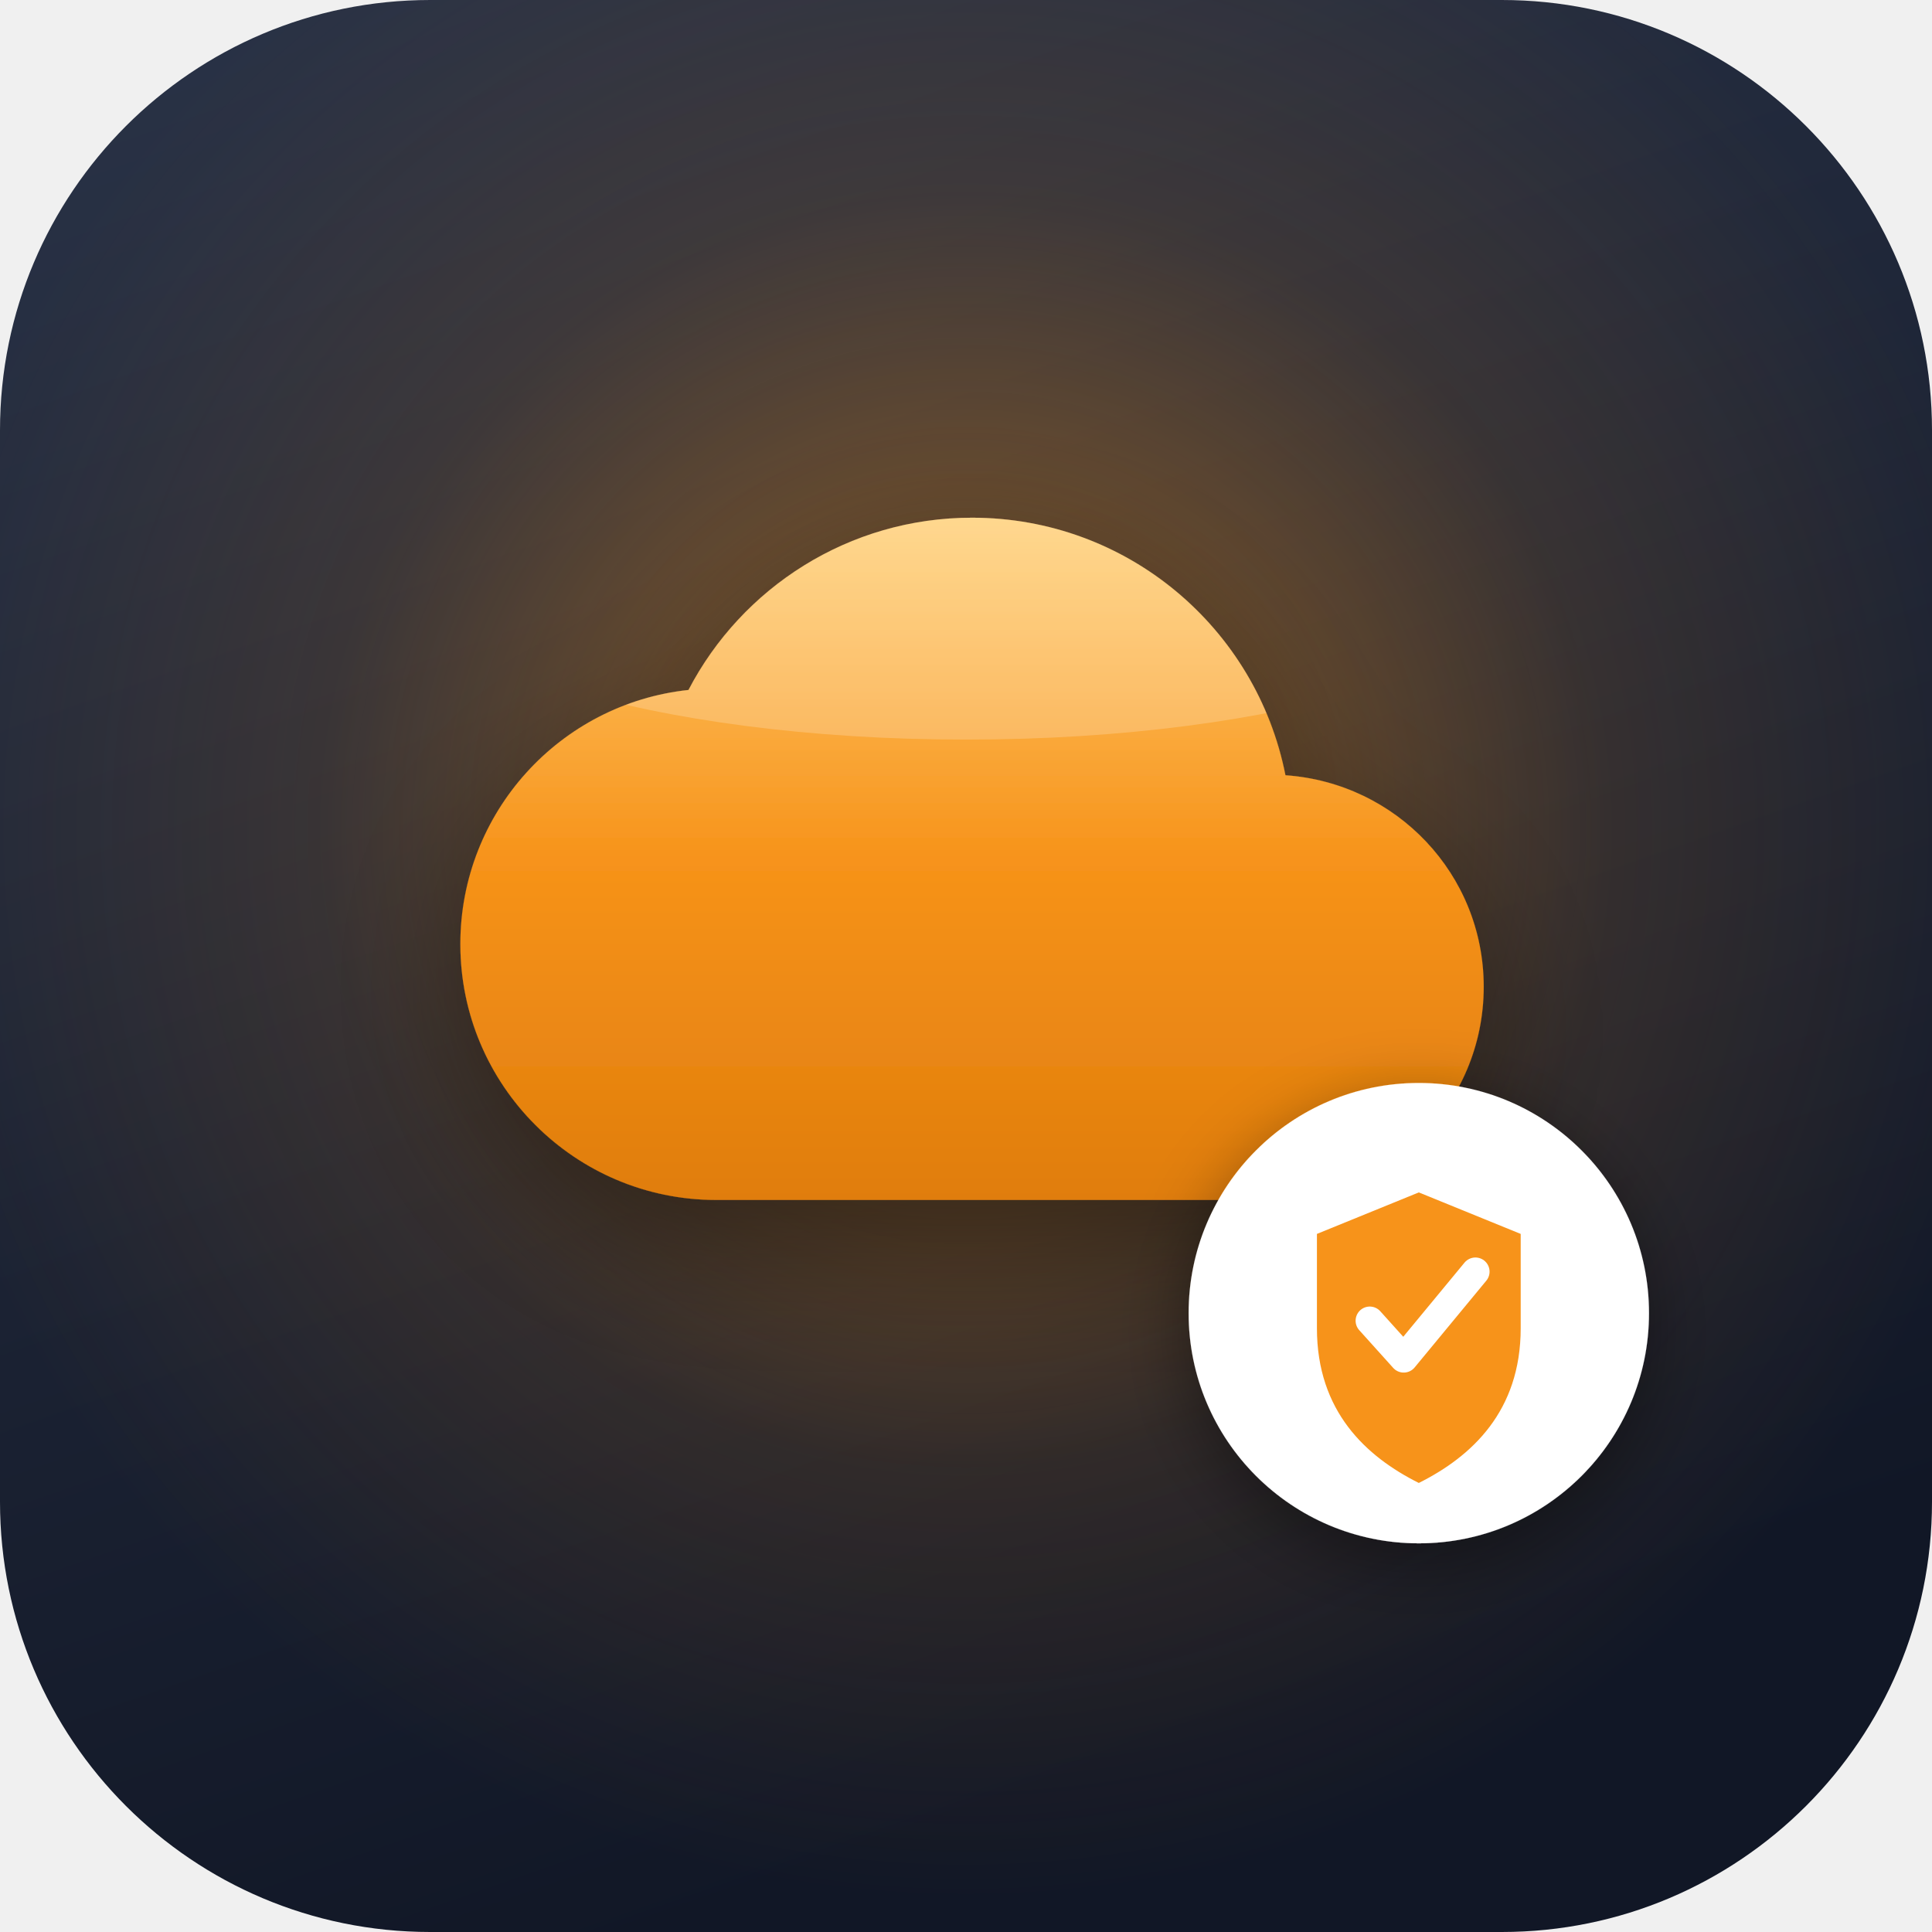
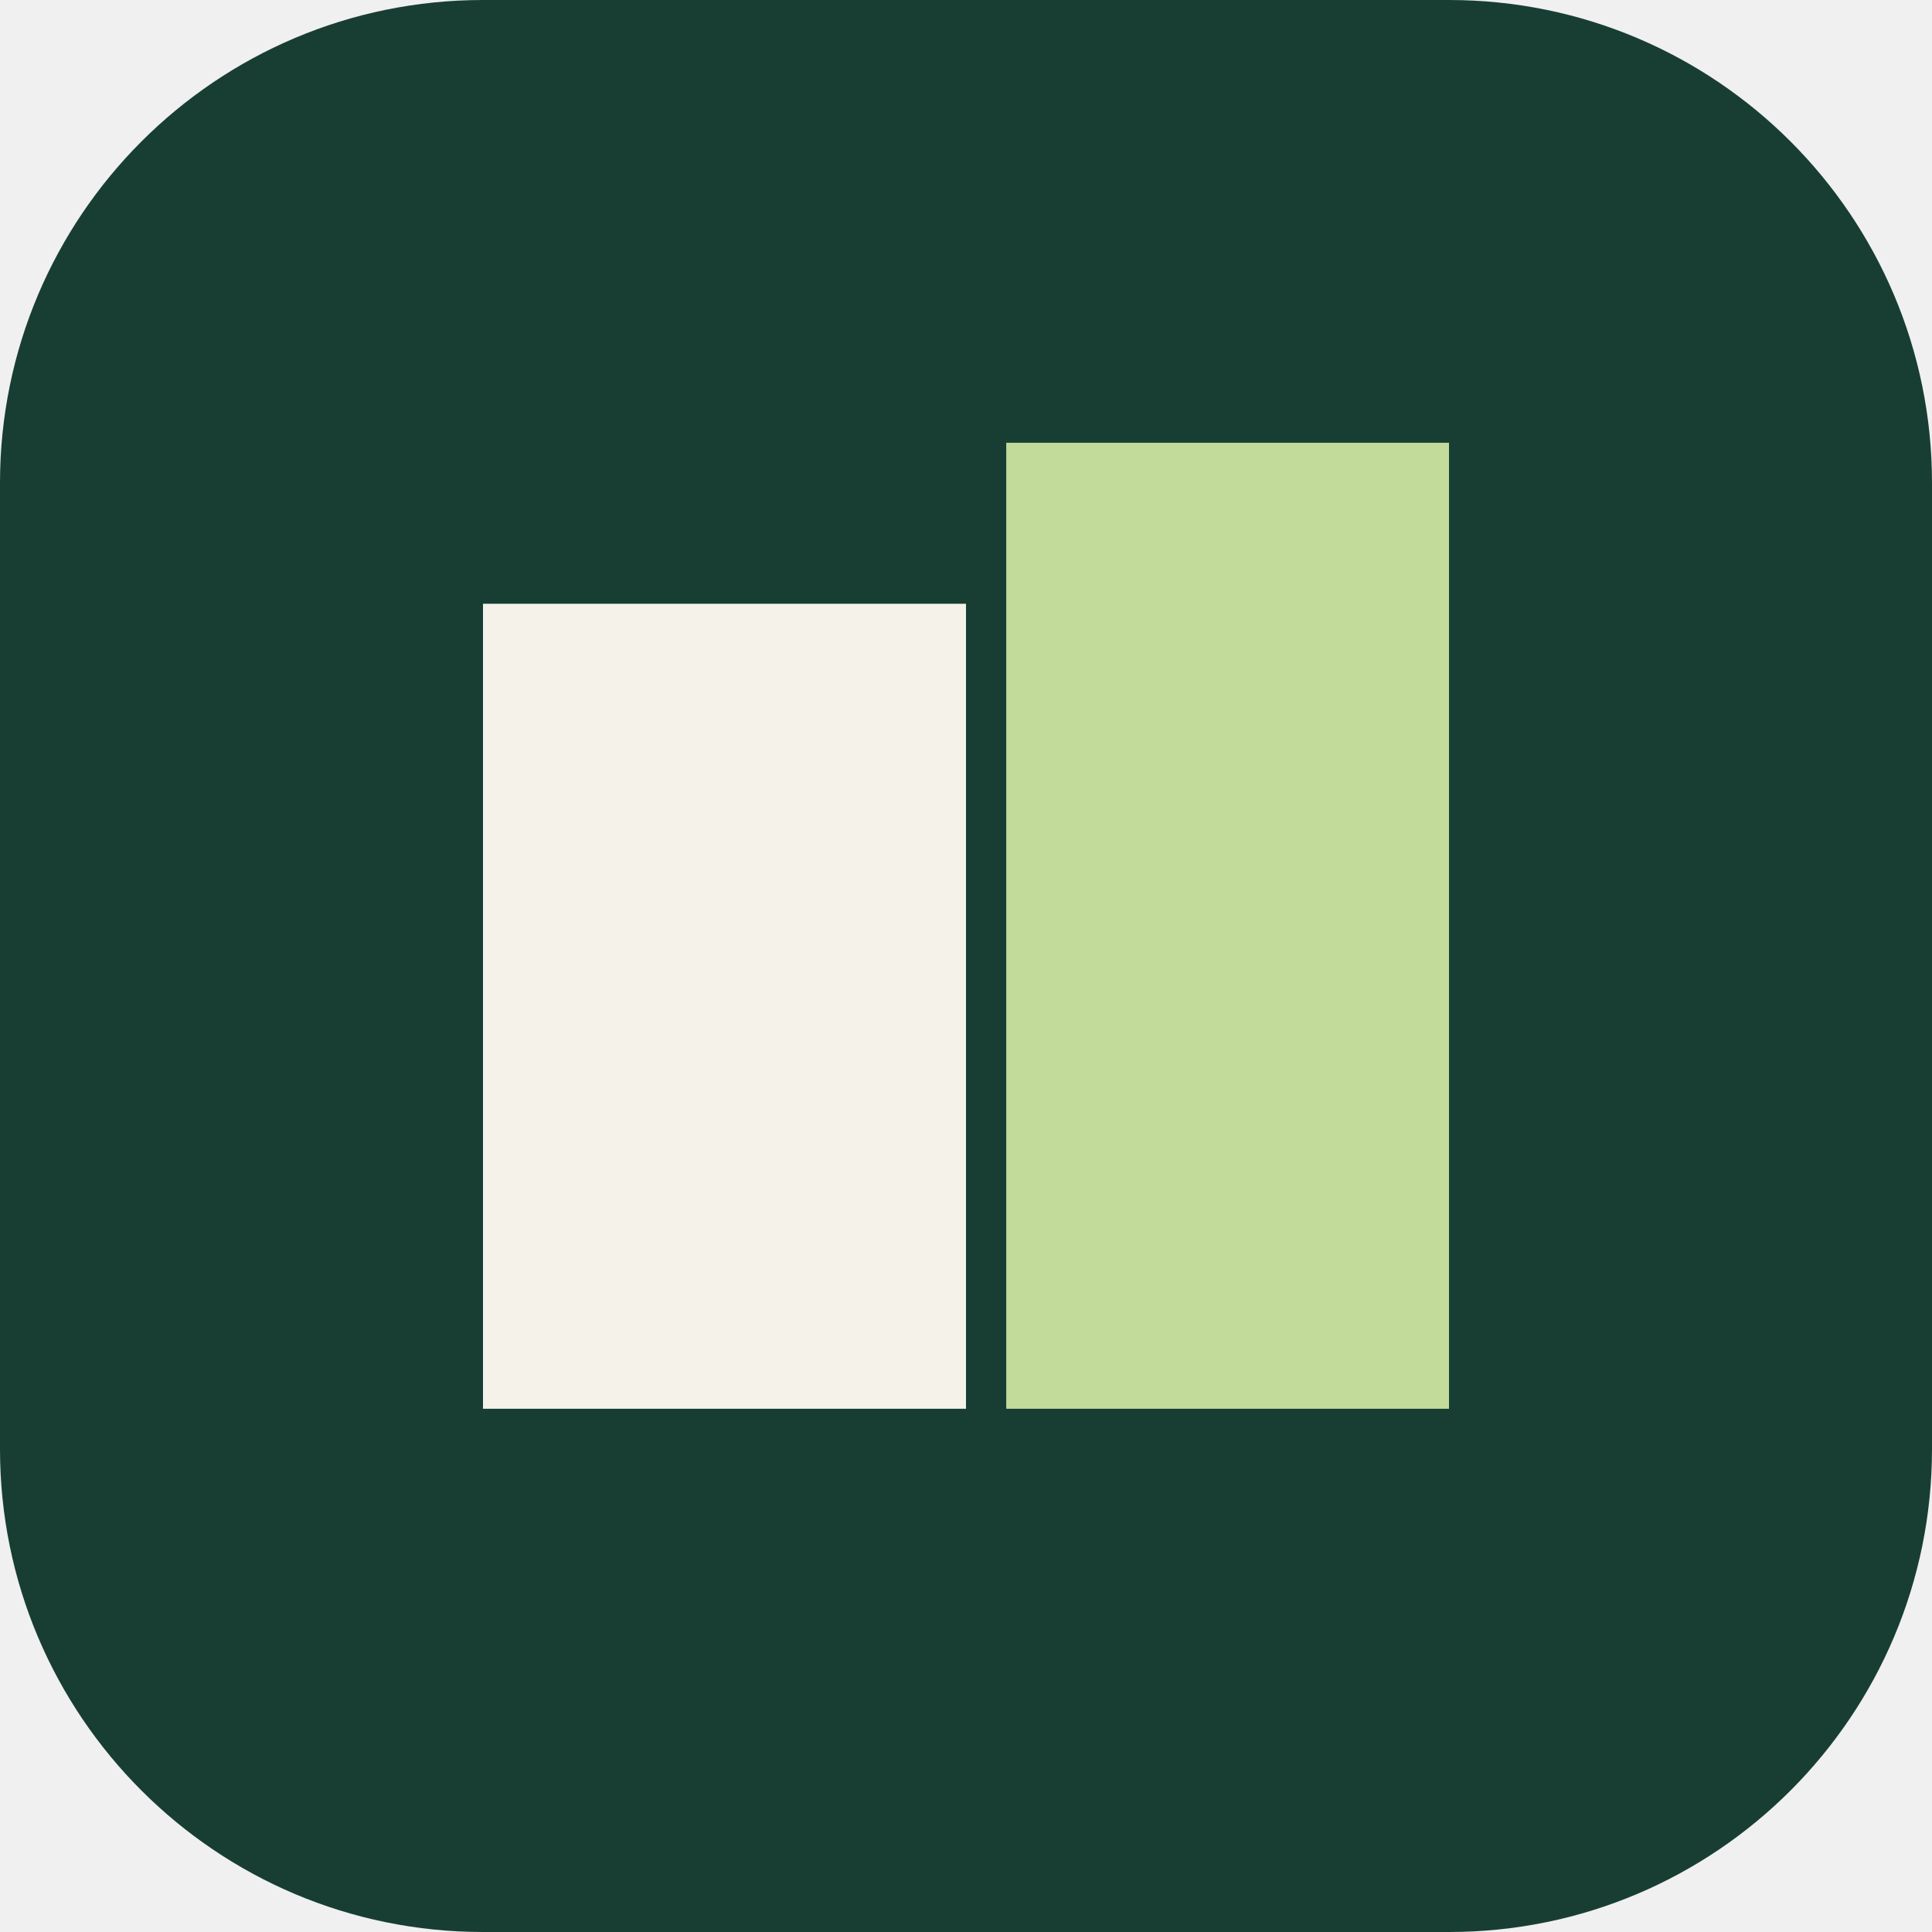
- <svg xmlns="http://www.w3.org/2000/svg" width="512" height="512" viewBox="0 0 512 512">
-   <defs>
-     <linearGradient id="bg" x1="0" y1="0" x2="0.35" y2="1">
-       <stop offset="0" stop-color="#2A3347" />
-       <stop offset="1" stop-color="#111726" />
-     </linearGradient>
-     <linearGradient id="cloud" x1="0" y1="0" x2="0" y2="1">
-       <stop offset="0" stop-color="#FFCE73" />
-       <stop offset="0.5" stop-color="#F7931A" />
-       <stop offset="1" stop-color="#E07D0C" />
-     </linearGradient>
-     <radialGradient id="glow" cx="0.5" cy="0.43" r="0.55">
-       <stop offset="0" stop-color="#F7931A" stop-opacity="0.55" />
-       <stop offset="0.6" stop-color="#F7931A" stop-opacity="0.12" />
-       <stop offset="1" stop-color="#F7931A" stop-opacity="0" />
-     </radialGradient>
-     <clipPath id="cclip">
-       <path transform="translate(122,92) scale(11.3)" d="M19.35 10.04C18.67 6.59 15.64 4 12 4 9.11 4 6.6 5.64 5.35 8.04 2.34 8.36 0 10.91 0 14c0 3.31 2.69 6 6 6h13c2.76 0 5-2.24 5-5 0-2.64-2.05-4.78-4.65-4.96z" />
-     </clipPath>
-     <filter id="cs" x="-50%" y="-50%" width="200%" height="200%">
-       <feDropShadow dx="0" dy="12" stdDeviation="18" flood-color="#000" flood-opacity="0.42" />
-     </filter>
-     <filter id="bs" x="-60%" y="-60%" width="220%" height="220%">
-       <feDropShadow dx="0" dy="5" stdDeviation="9" flood-color="#000" flood-opacity="0.4" />
-     </filter>
-   </defs>
-   <rect width="512" height="512" rx="114" fill="url(#bg)" />
-   <rect width="512" height="512" rx="114" fill="url(#glow)" />
-   <g filter="url(#cs)">
-     <path transform="translate(122,92) scale(11.3)" d="M19.35 10.04C18.67 6.59 15.64 4 12 4 9.11 4 6.6 5.64 5.35 8.04 2.34 8.36 0 10.91 0 14c0 3.31 2.69 6 6 6h13c2.76 0 5-2.24 5-5 0-2.64-2.05-4.78-4.65-4.96z" fill="url(#cloud)" />
-   </g>
-   <g clip-path="url(#cclip)">
-     <ellipse cx="256" cy="150" rx="150" ry="46" fill="#ffffff" opacity="0.20" />
-   </g>
-   <g filter="url(#bs)">
-     <circle cx="376" cy="348" r="61" fill="#ffffff" />
-   </g>
-   <path d="M376 316 L403 327 L403 352 C403 374 390 386 376 393 C362 386 349 374 349 352 L349 327 Z" fill="#F7931A" />
-   <path d="M363 350 L372 360 L391 337" fill="none" stroke="#ffffff" stroke-width="7.5" stroke-linecap="round" stroke-linejoin="round" />
+ <svg xmlns="http://www.w3.org/2000/svg" width="512" height="512" viewBox="0 0 48 48">
+   <rect width="48" height="48" rx="12" fill="#183e34" />
+   <path d="M12 15h12v20H12z" fill="#f4f2e9" />
+   <path d="M25 11h11v24H25z" fill="#c2db9b" />
</svg>
